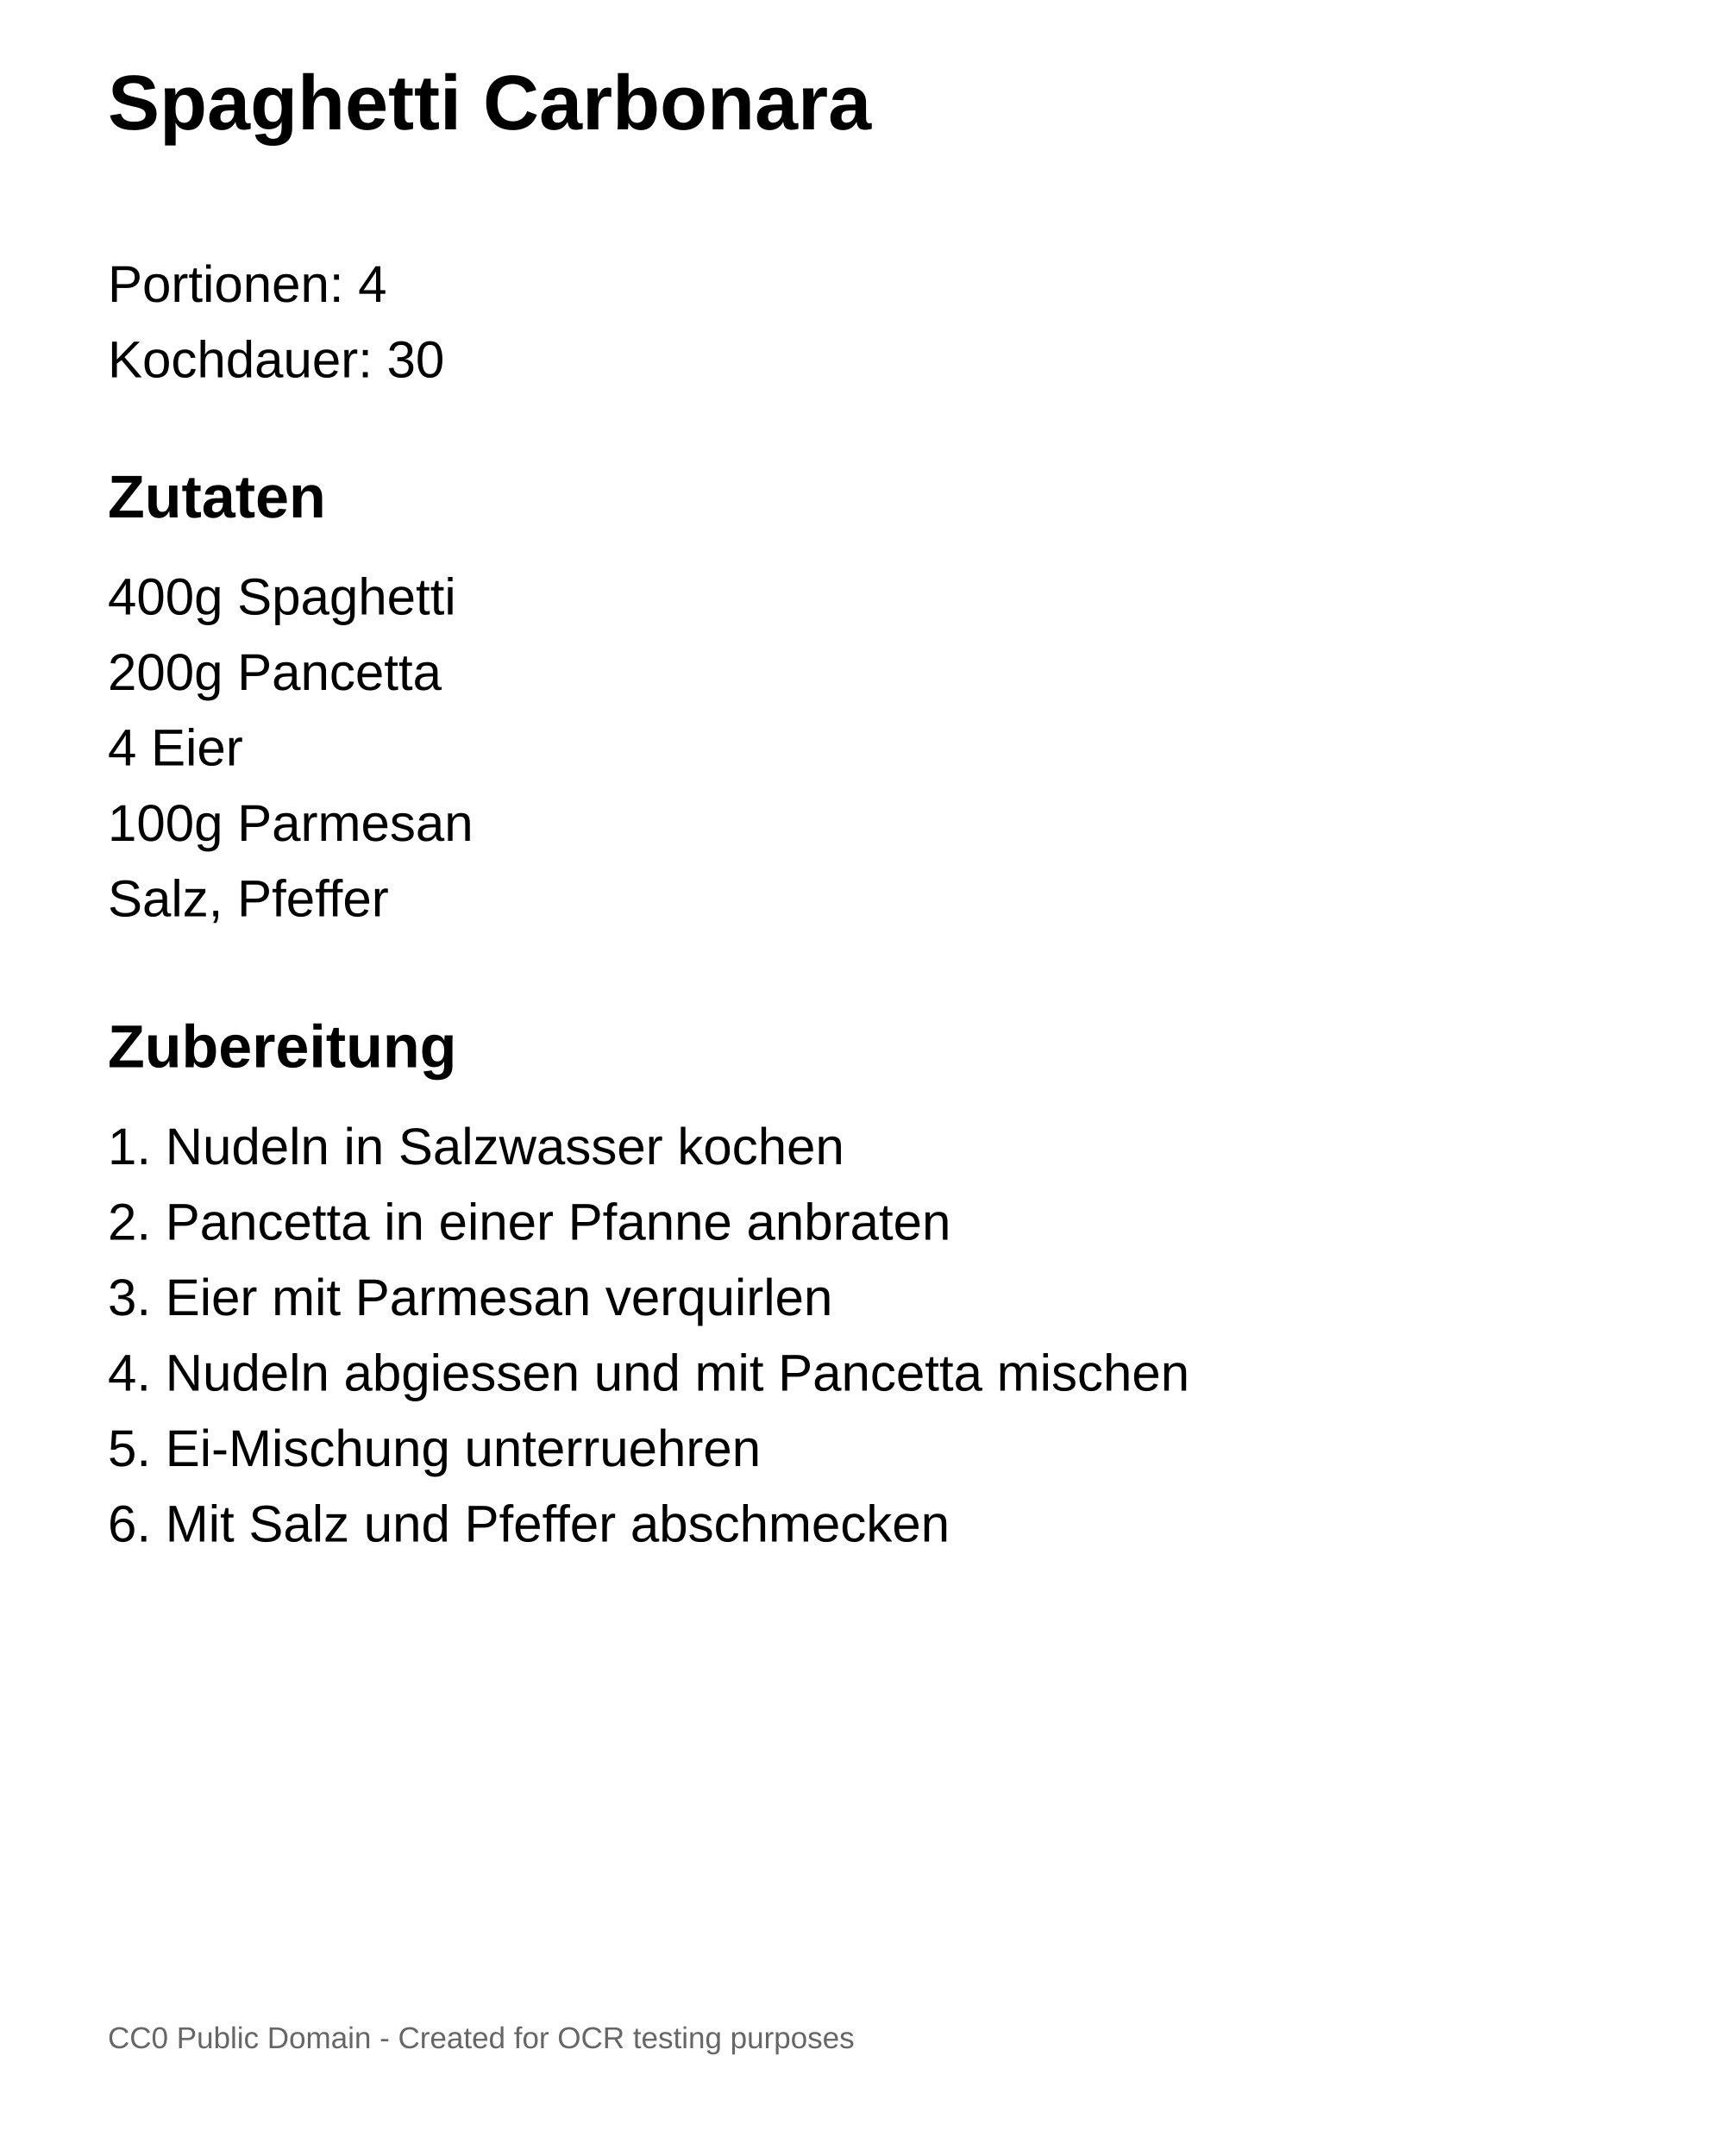
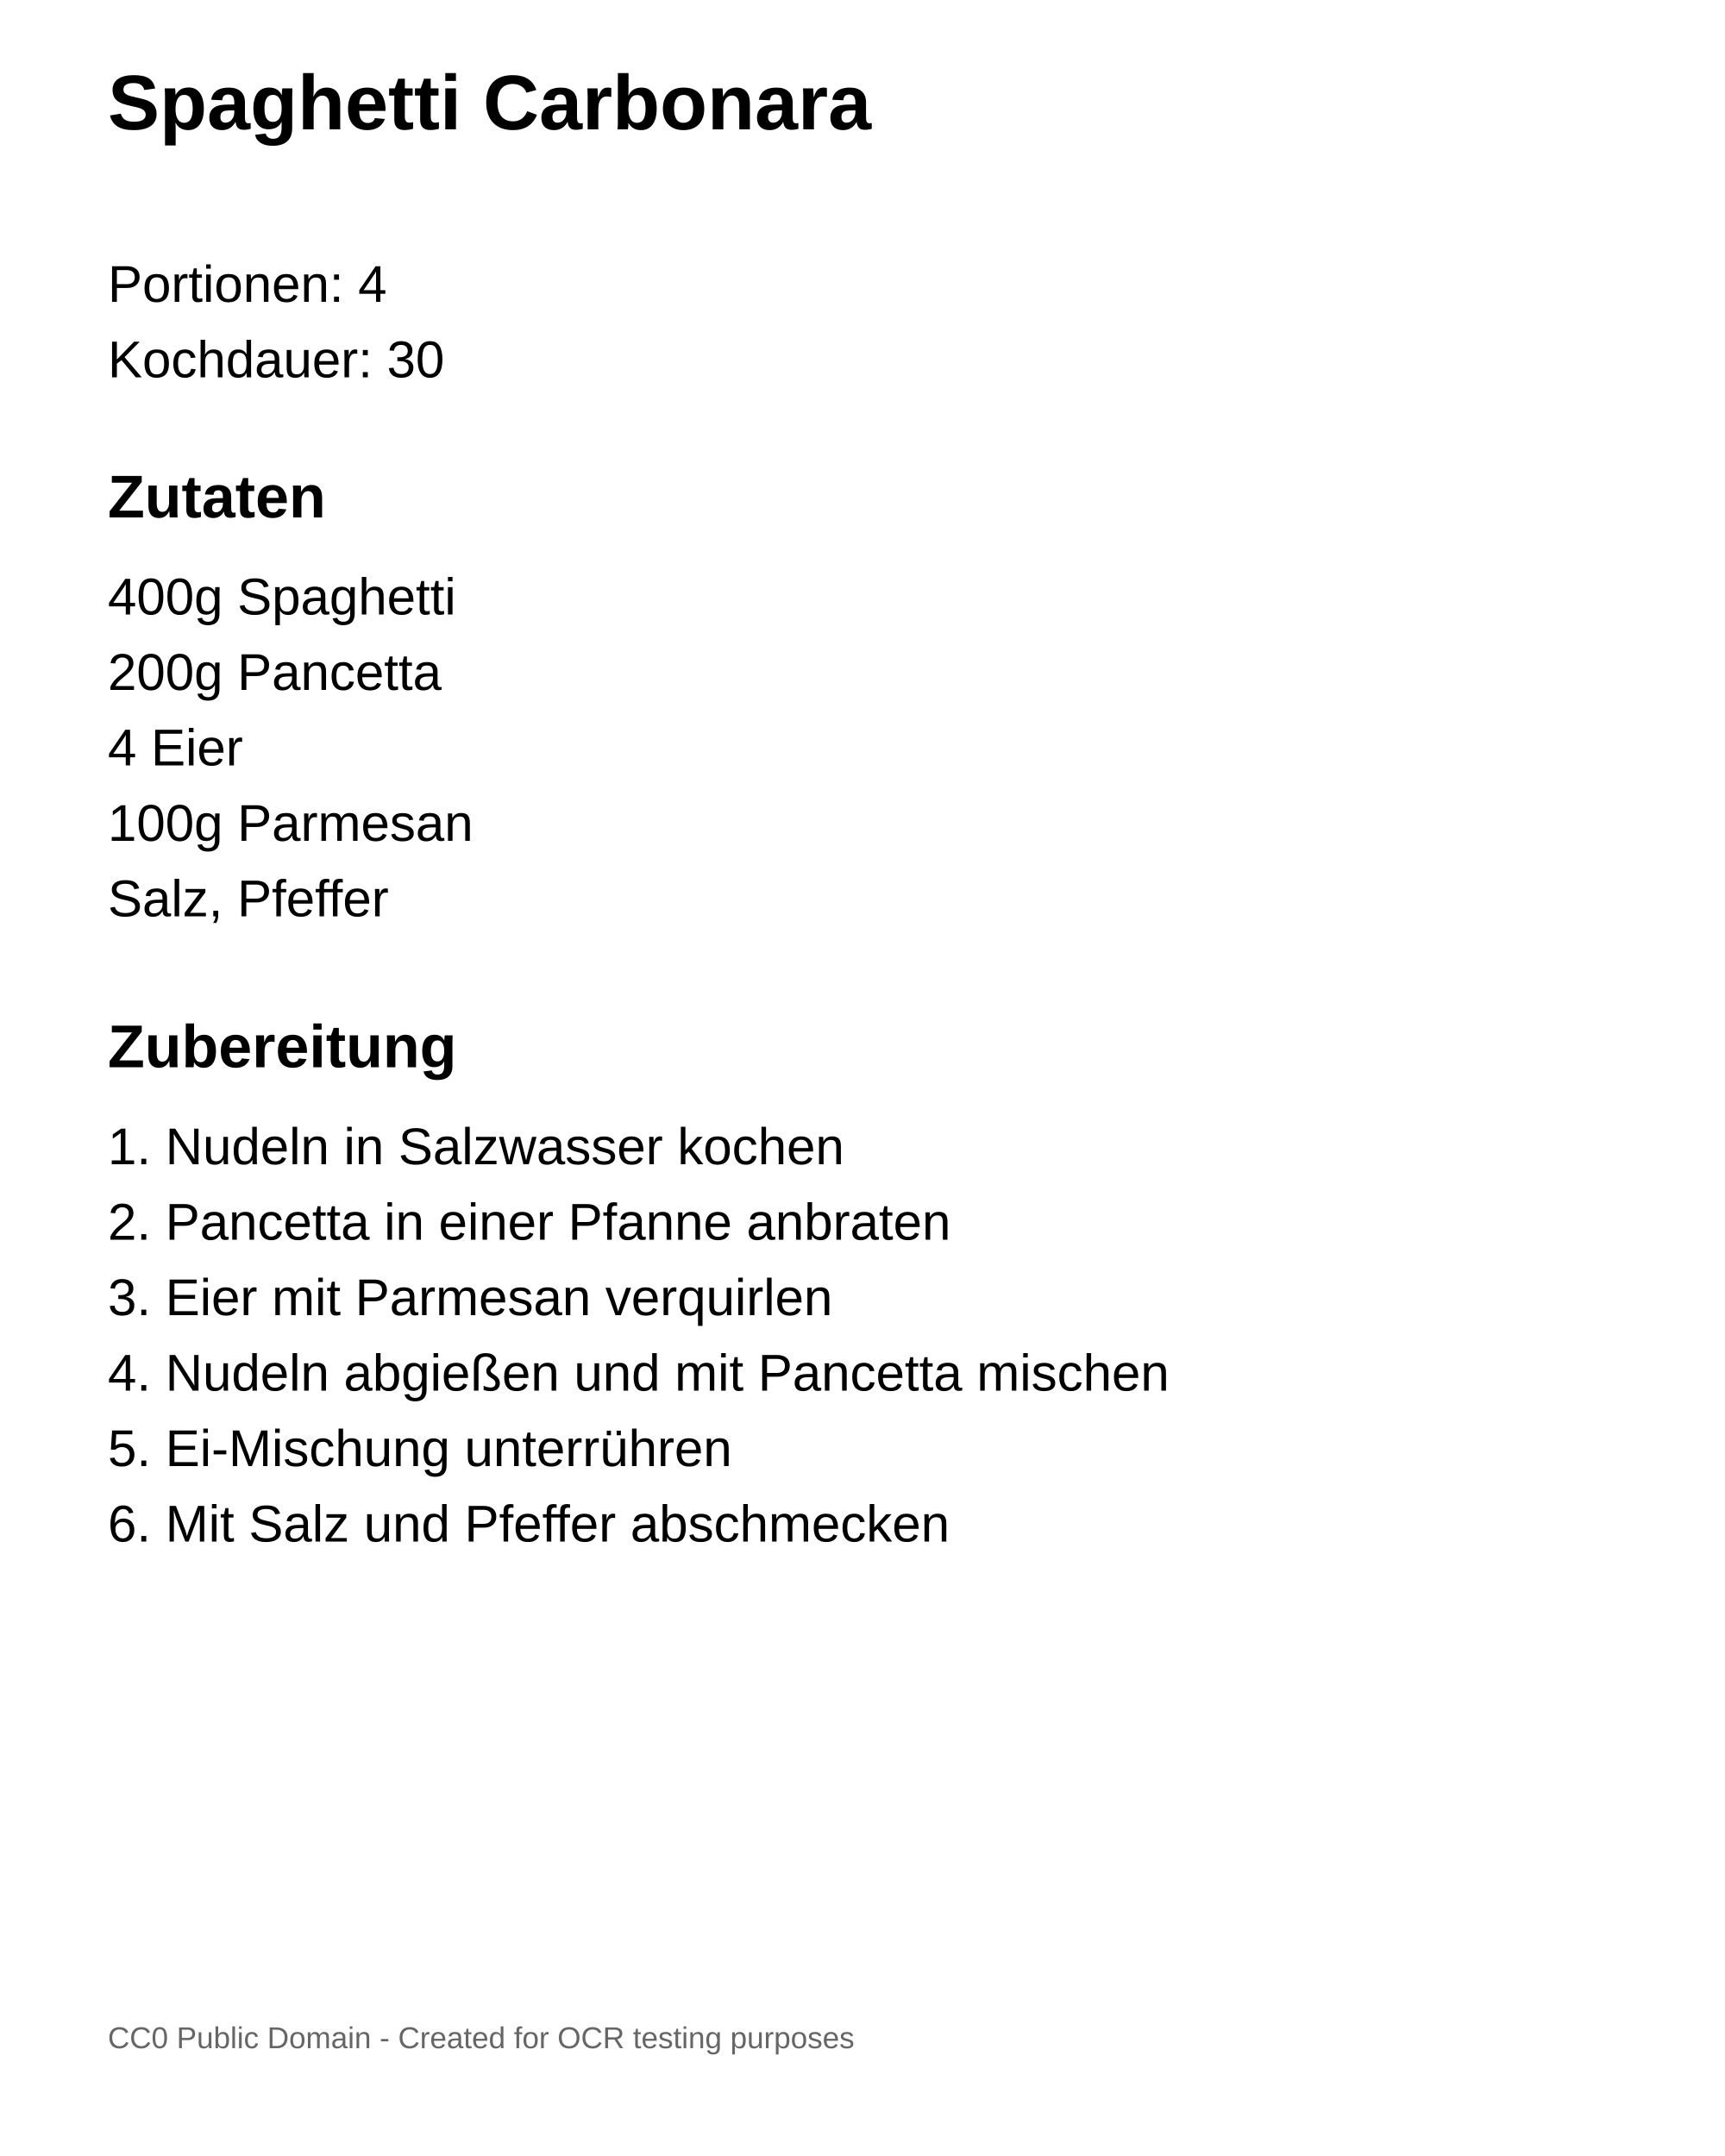
<svg xmlns="http://www.w3.org/2000/svg" width="800" height="1000">
  <rect width="800" height="1000" fill="white" />
  <text x="50" y="60" font-family="Arial, sans-serif" font-size="36" font-weight="bold" fill="black">
    Spaghetti Carbonara
  </text>
  <text x="50" y="140" font-family="Arial, sans-serif" font-size="24" fill="black">
    Portionen: 4
  </text>
  <text x="50" y="175" font-family="Arial, sans-serif" font-size="24" fill="black">
    Kochdauer: 30
  </text>
  <text x="50" y="240" font-family="Arial, sans-serif" font-size="28" font-weight="bold" fill="black">
    Zutaten
  </text>
  <text x="50" y="285" font-family="Arial, sans-serif" font-size="24" fill="black">
    400g Spaghetti
  </text>
  <text x="50" y="320" font-family="Arial, sans-serif" font-size="24" fill="black">
    200g Pancetta
  </text>
  <text x="50" y="355" font-family="Arial, sans-serif" font-size="24" fill="black">
    4 Eier
  </text>
  <text x="50" y="390" font-family="Arial, sans-serif" font-size="24" fill="black">
    100g Parmesan
  </text>
  <text x="50" y="425" font-family="Arial, sans-serif" font-size="24" fill="black">
    Salz, Pfeffer
  </text>
  <text x="50" y="495" font-family="Arial, sans-serif" font-size="28" font-weight="bold" fill="black">
    Zubereitung
  </text>
  <text x="50" y="540" font-family="Arial, sans-serif" font-size="24" fill="black">
    1. Nudeln in Salzwasser kochen
  </text>
  <text x="50" y="575" font-family="Arial, sans-serif" font-size="24" fill="black">
    2. Pancetta in einer Pfanne anbraten
  </text>
  <text x="50" y="610" font-family="Arial, sans-serif" font-size="24" fill="black">
    3. Eier mit Parmesan verquirlen
  </text>
  <text x="50" y="645" font-family="Arial, sans-serif" font-size="24" fill="black">
-     4. Nudeln abgiessen und mit Pancetta mischen
+     4. Nudeln abgießen und mit Pancetta mischen
  </text>
  <text x="50" y="680" font-family="Arial, sans-serif" font-size="24" fill="black">
-     5. Ei-Mischung unterruehren
+     5. Ei-Mischung unterrühren
  </text>
  <text x="50" y="715" font-family="Arial, sans-serif" font-size="24" fill="black">
    6. Mit Salz und Pfeffer abschmecken
  </text>
  <text x="50" y="950" font-family="Arial, sans-serif" font-size="14" fill="#666">
    CC0 Public Domain - Created for OCR testing purposes
  </text>
</svg>
